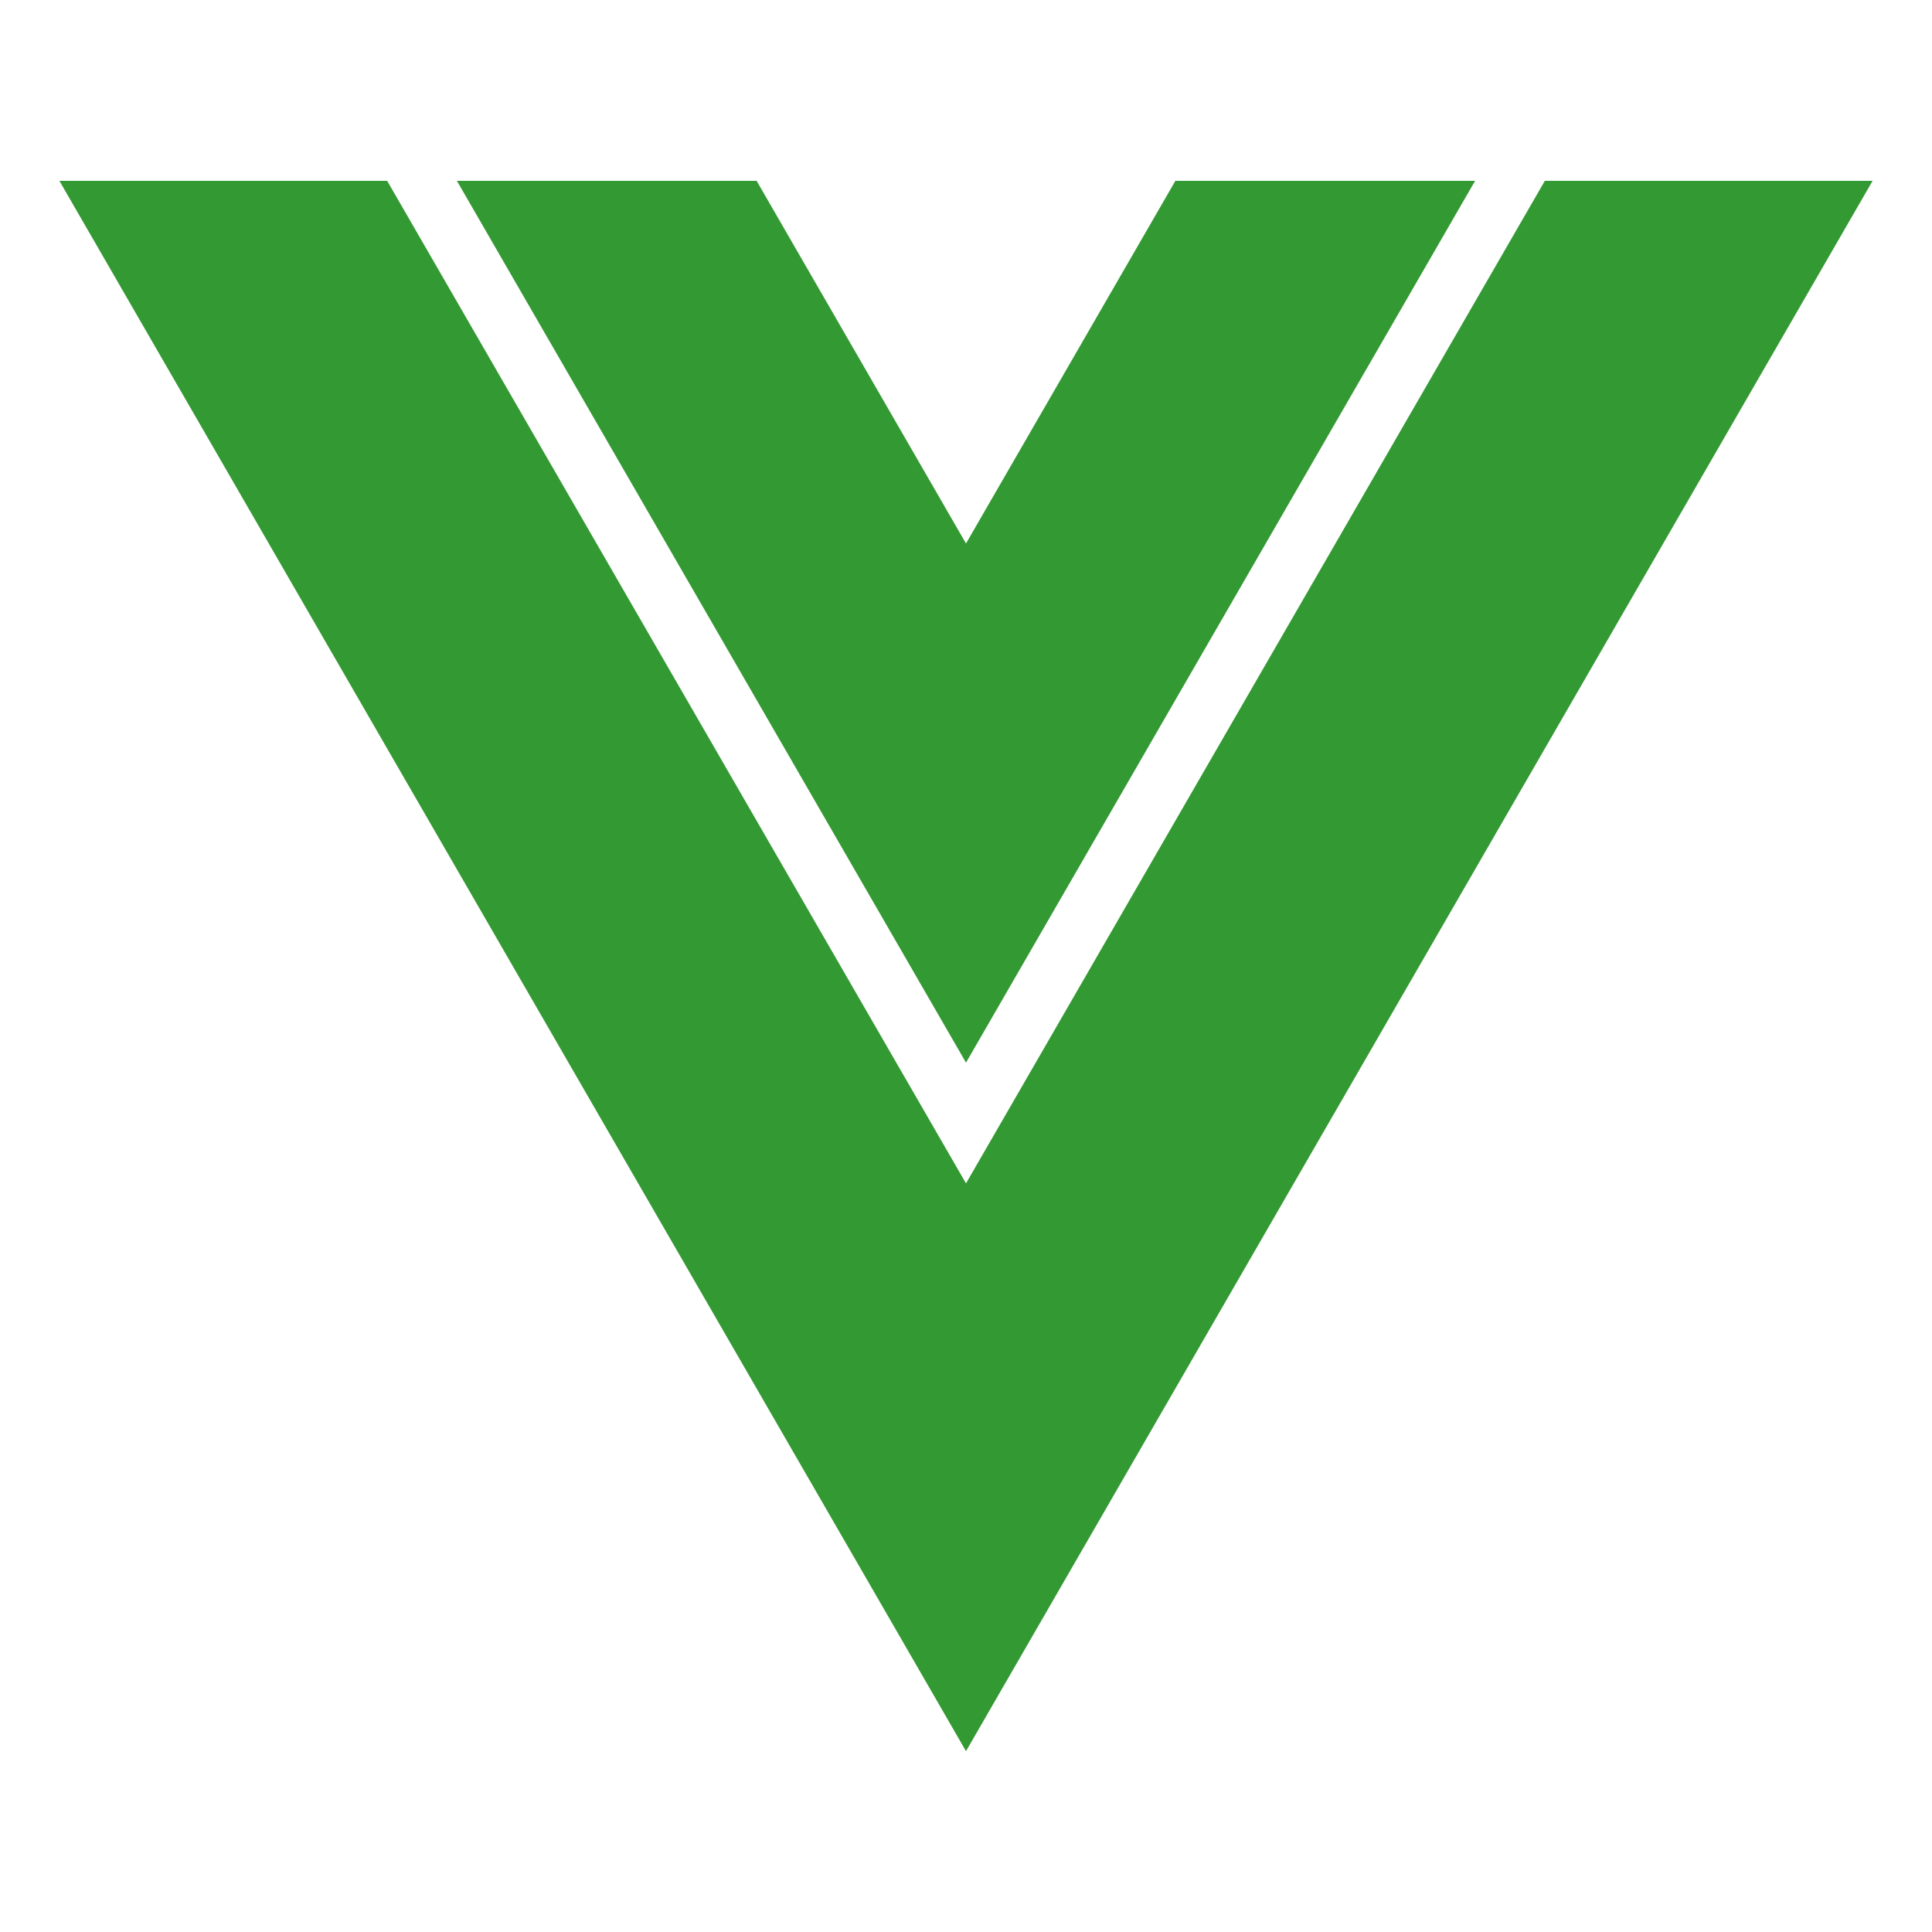
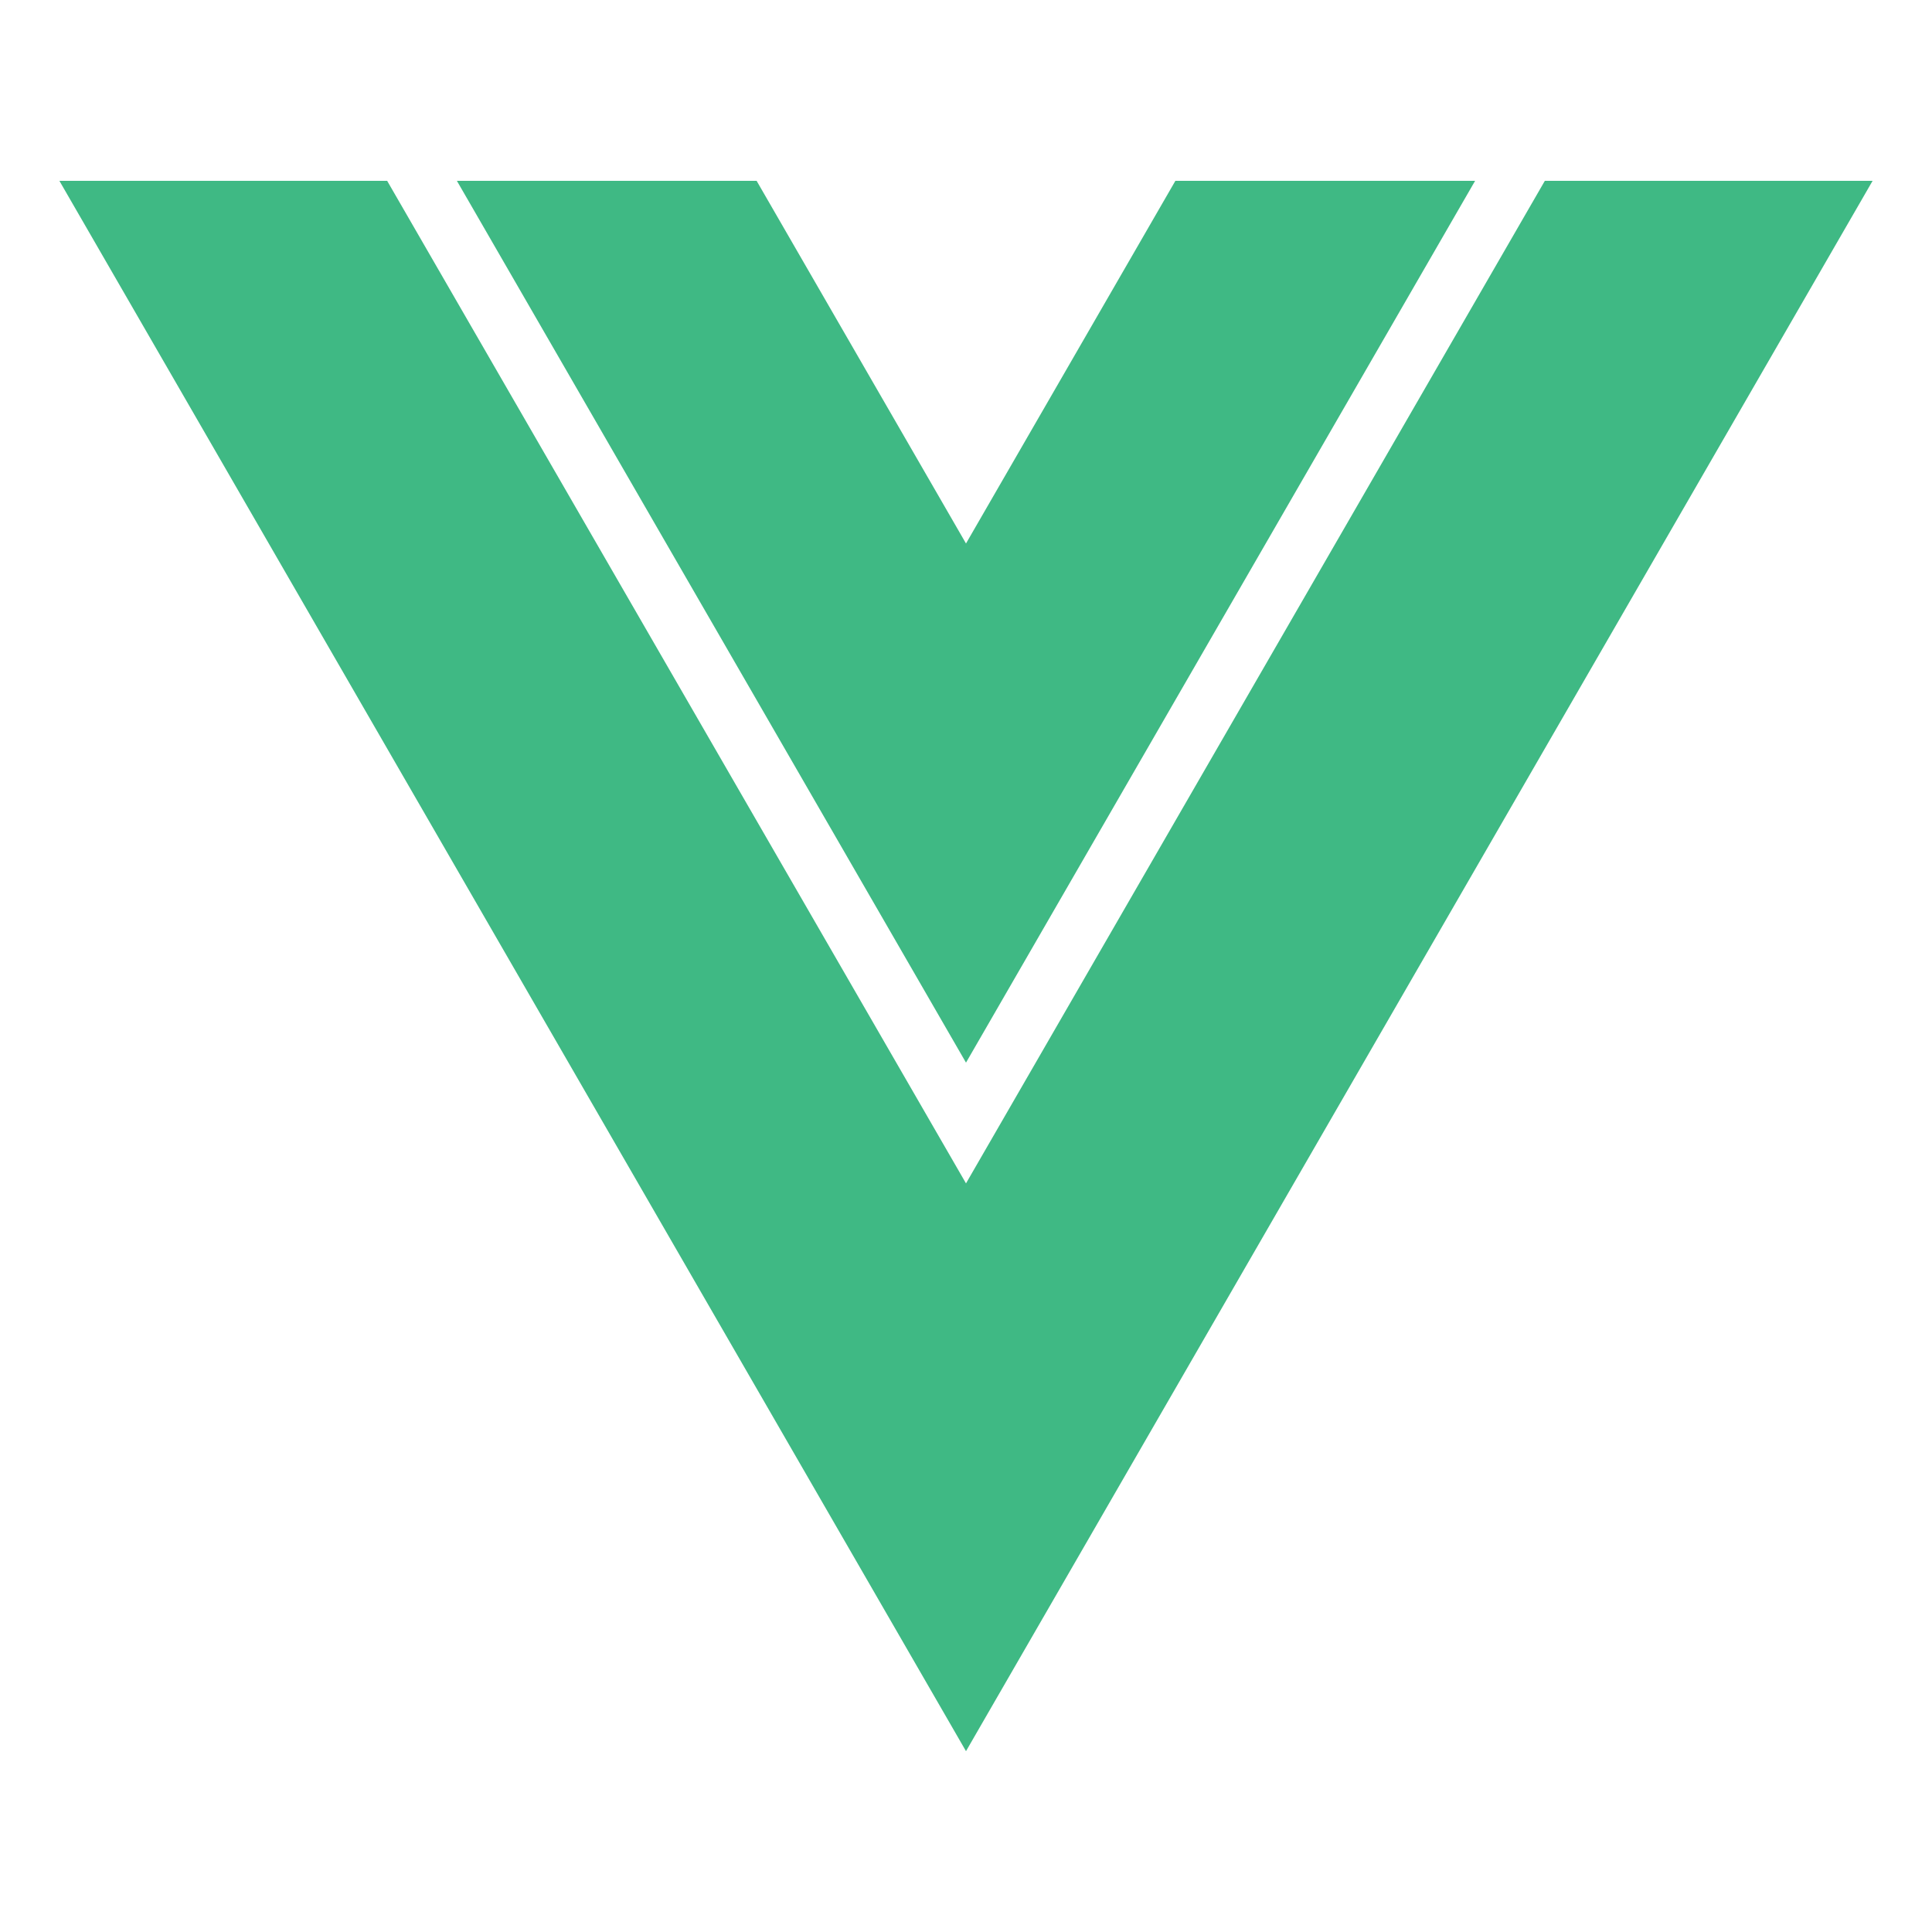
- <svg xmlns="http://www.w3.org/2000/svg" fill="#339933" class="ionicon" viewBox="0 0 512 512">
+ <svg xmlns="http://www.w3.org/2000/svg" fill="#3FB984" class="ionicon" viewBox="0 0 512 512">
  <path d="M256 144.03l-55.49-96.11h-79.43L256 281.61 390.92 47.92h-79.43L256 144.03z" />
  <path d="M409.4 47.92L256 313.61 102.6 47.92H15.74L256 464.08 496.26 47.92H409.4z" />
</svg>
